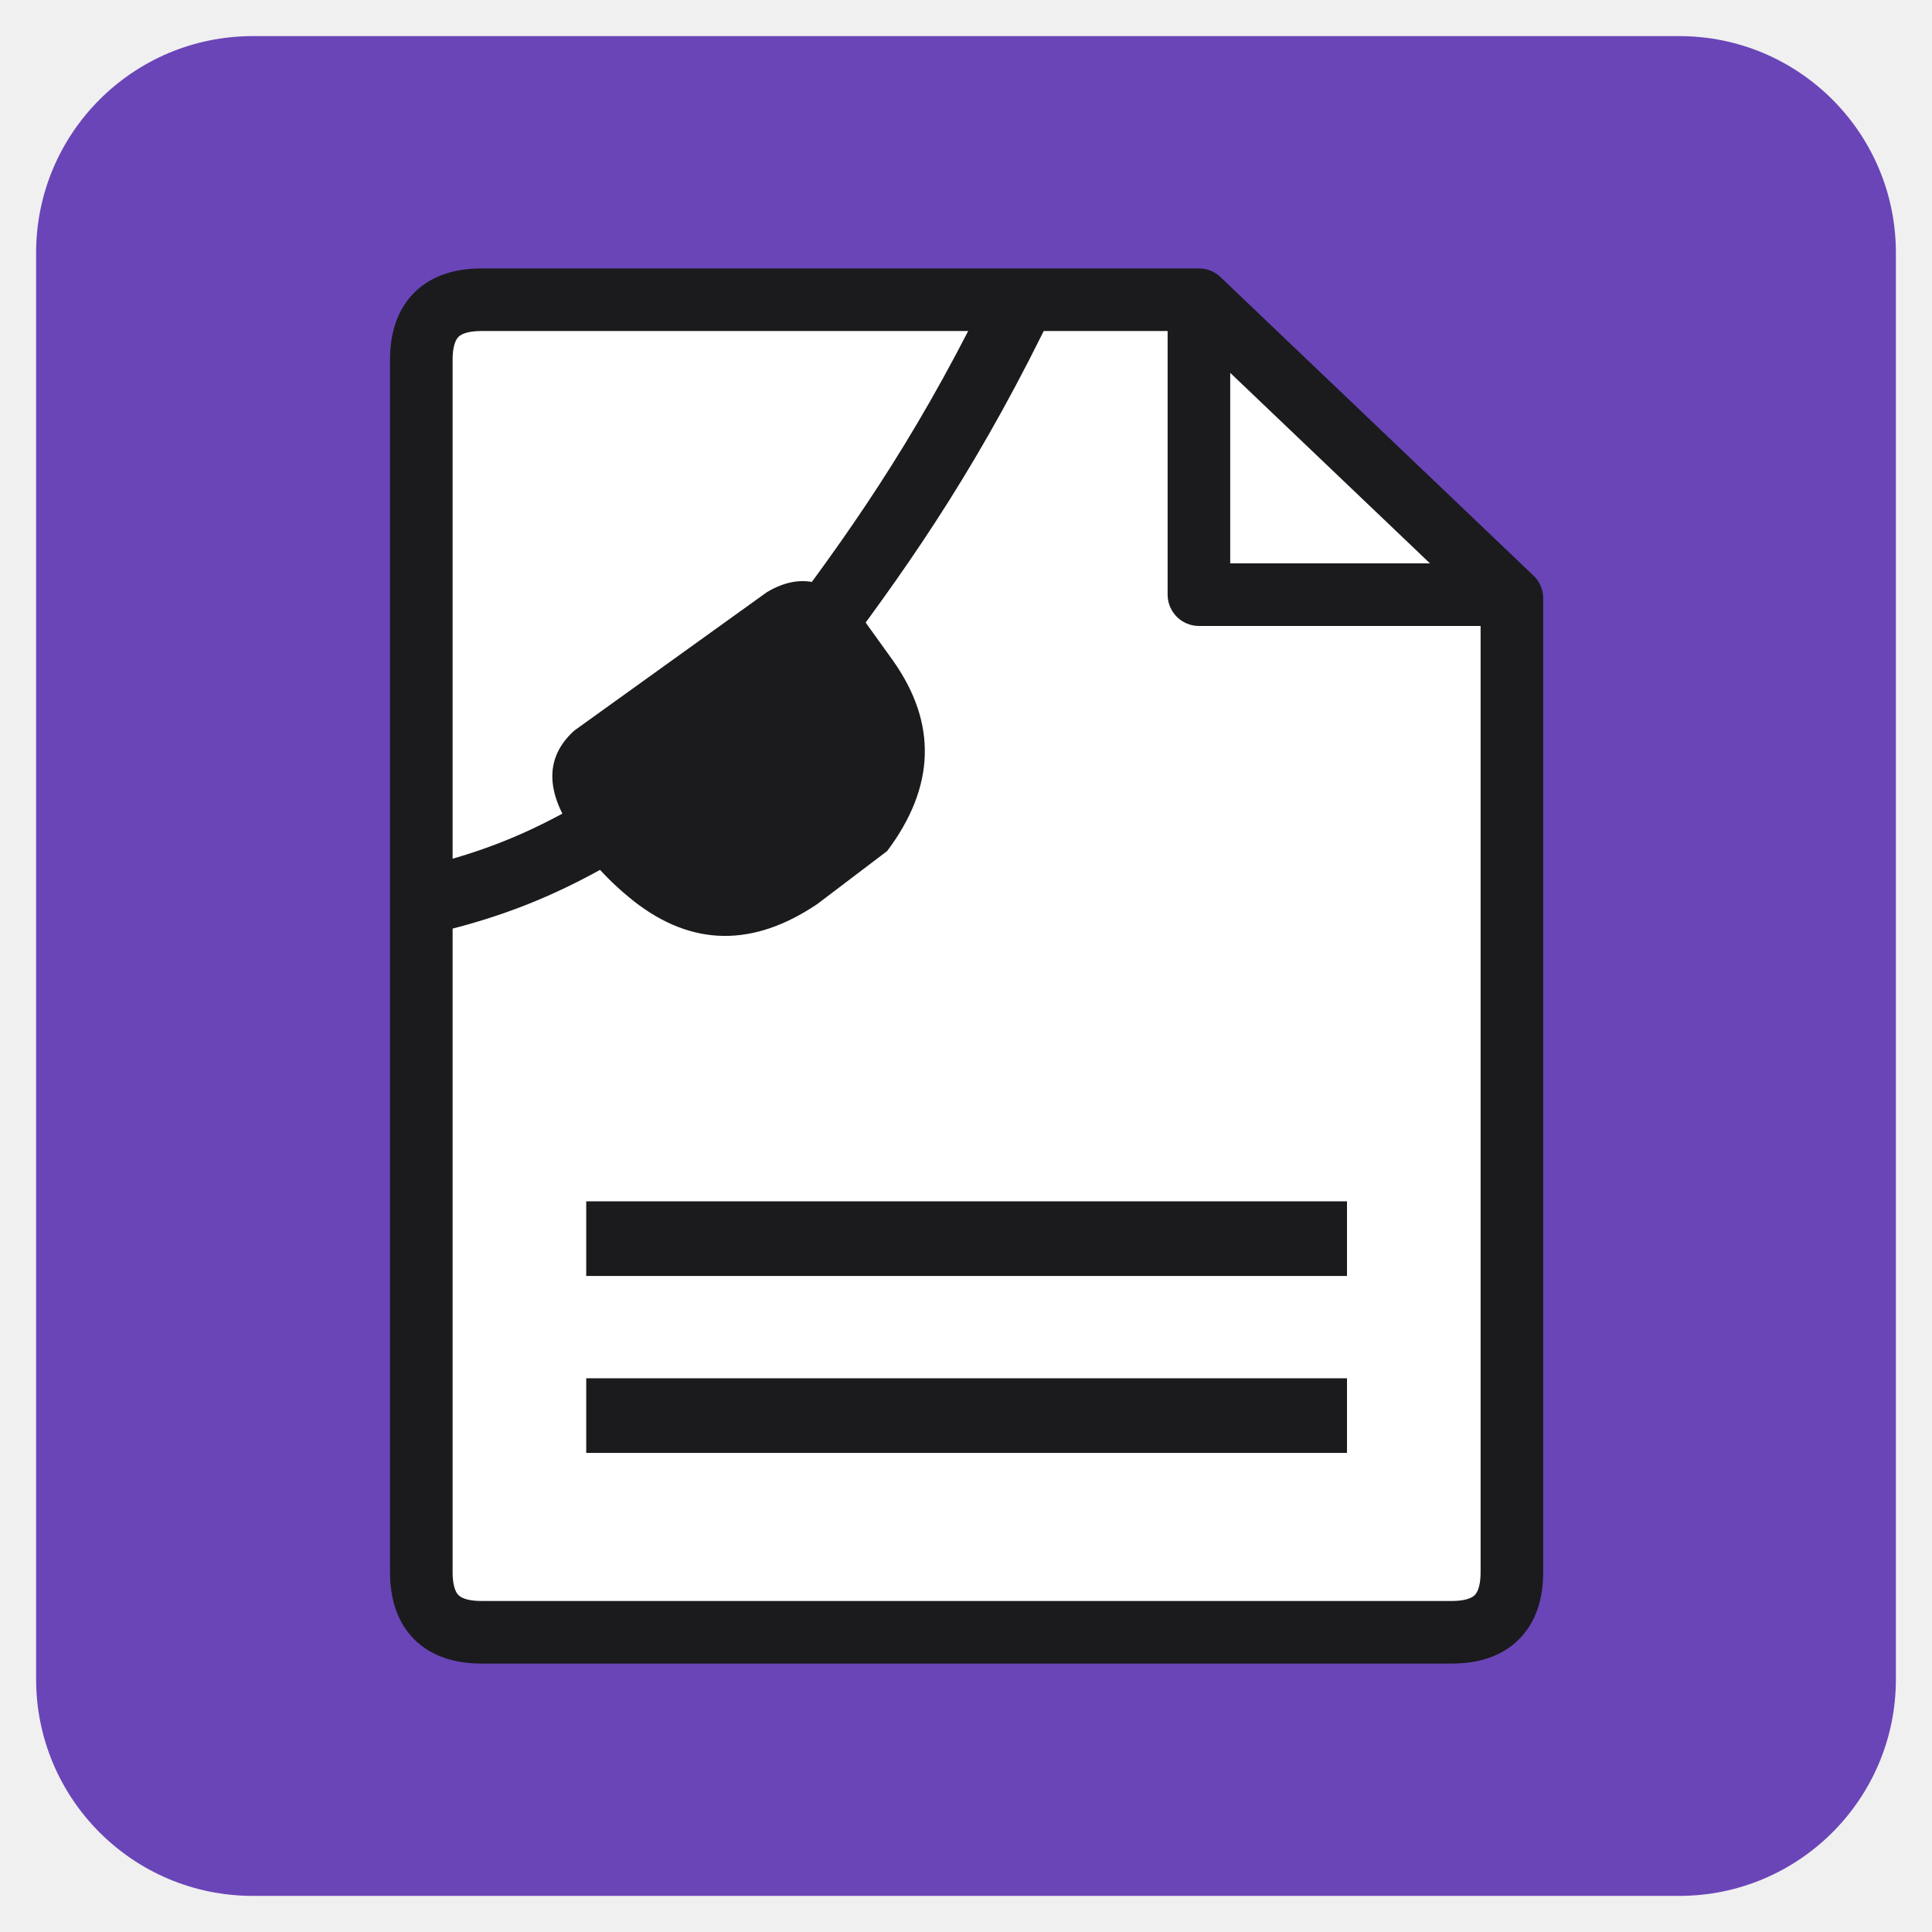
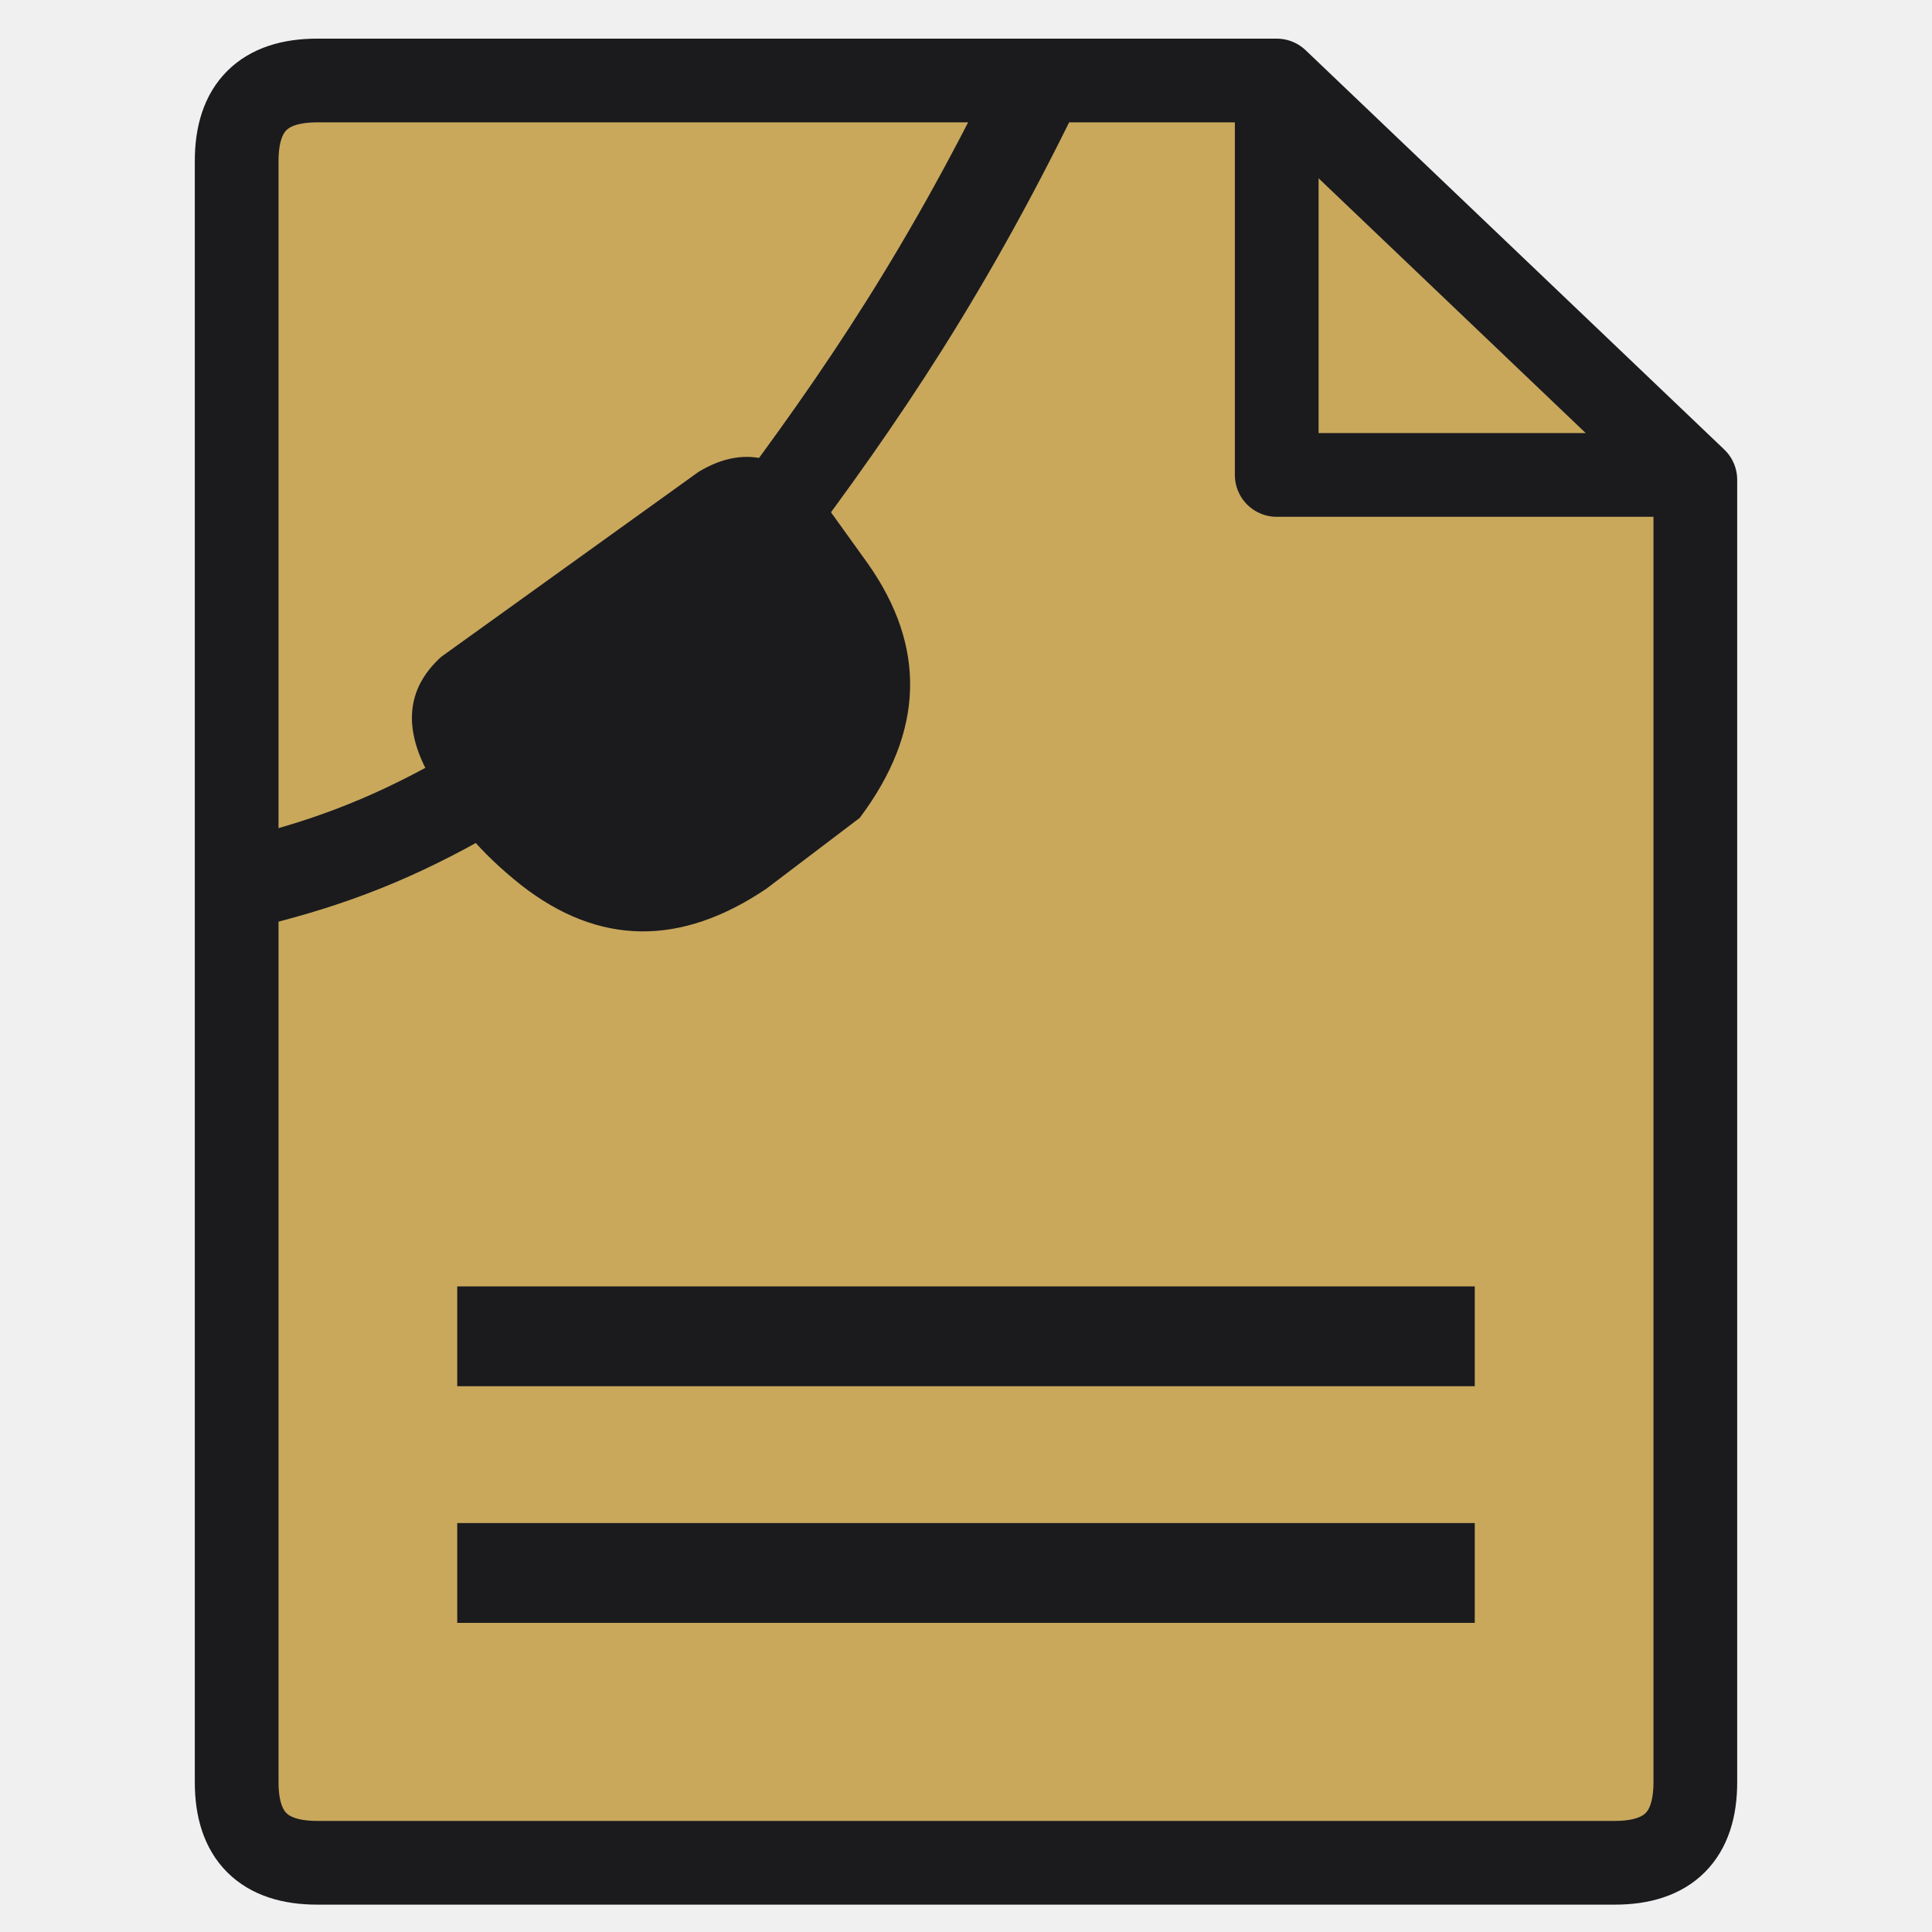
- <svg xmlns="http://www.w3.org/2000/svg" viewBox="163 163 1605 1605">
-   <rect x="193" y="193" width="1545" height="1545" rx="180" fill="#6a45b8" />
-   <path d="M563 412H1159L1419 660V1469Q1419 1519 1369 1519H563Q513 1519 513 1469V462Q513 412 563 412Z" fill="#fff" />
+ <svg xmlns="http://www.w3.org/2000/svg" viewBox="366 362 1200 1200">
+   <path d="M563 412H1159L1419 660V1469Q1419 1519 1369 1519H563Q513 1519 513 1469V462Q513 412 563 412Z" fill="#C9A85C" />
  <path d="M1015 405C955 530 900 610 840 690M650 860C605 885 565 900 513 912" fill="none" stroke="#1b1b1e" stroke-width="56" />
  <path d="M640 770L800 655Q845 628 882 680L905 712Q960 790 900 870L842 914Q762 968 690 912Q652 882 634 846Q607 800 640 770Z" fill="#1b1b1e" />
  <path d="M563 412H1159L1419 660V1469Q1419 1519 1369 1519H563Q513 1519 513 1469V462Q513 412 563 412ZM1159 412V657H1419" fill="none" stroke="#1b1b1e" stroke-width="52" stroke-linejoin="round" />
  <path d="M650 1161H1282V1223H650ZM650 1308H1282V1370H650Z" fill="#1b1b1e" />
</svg>
